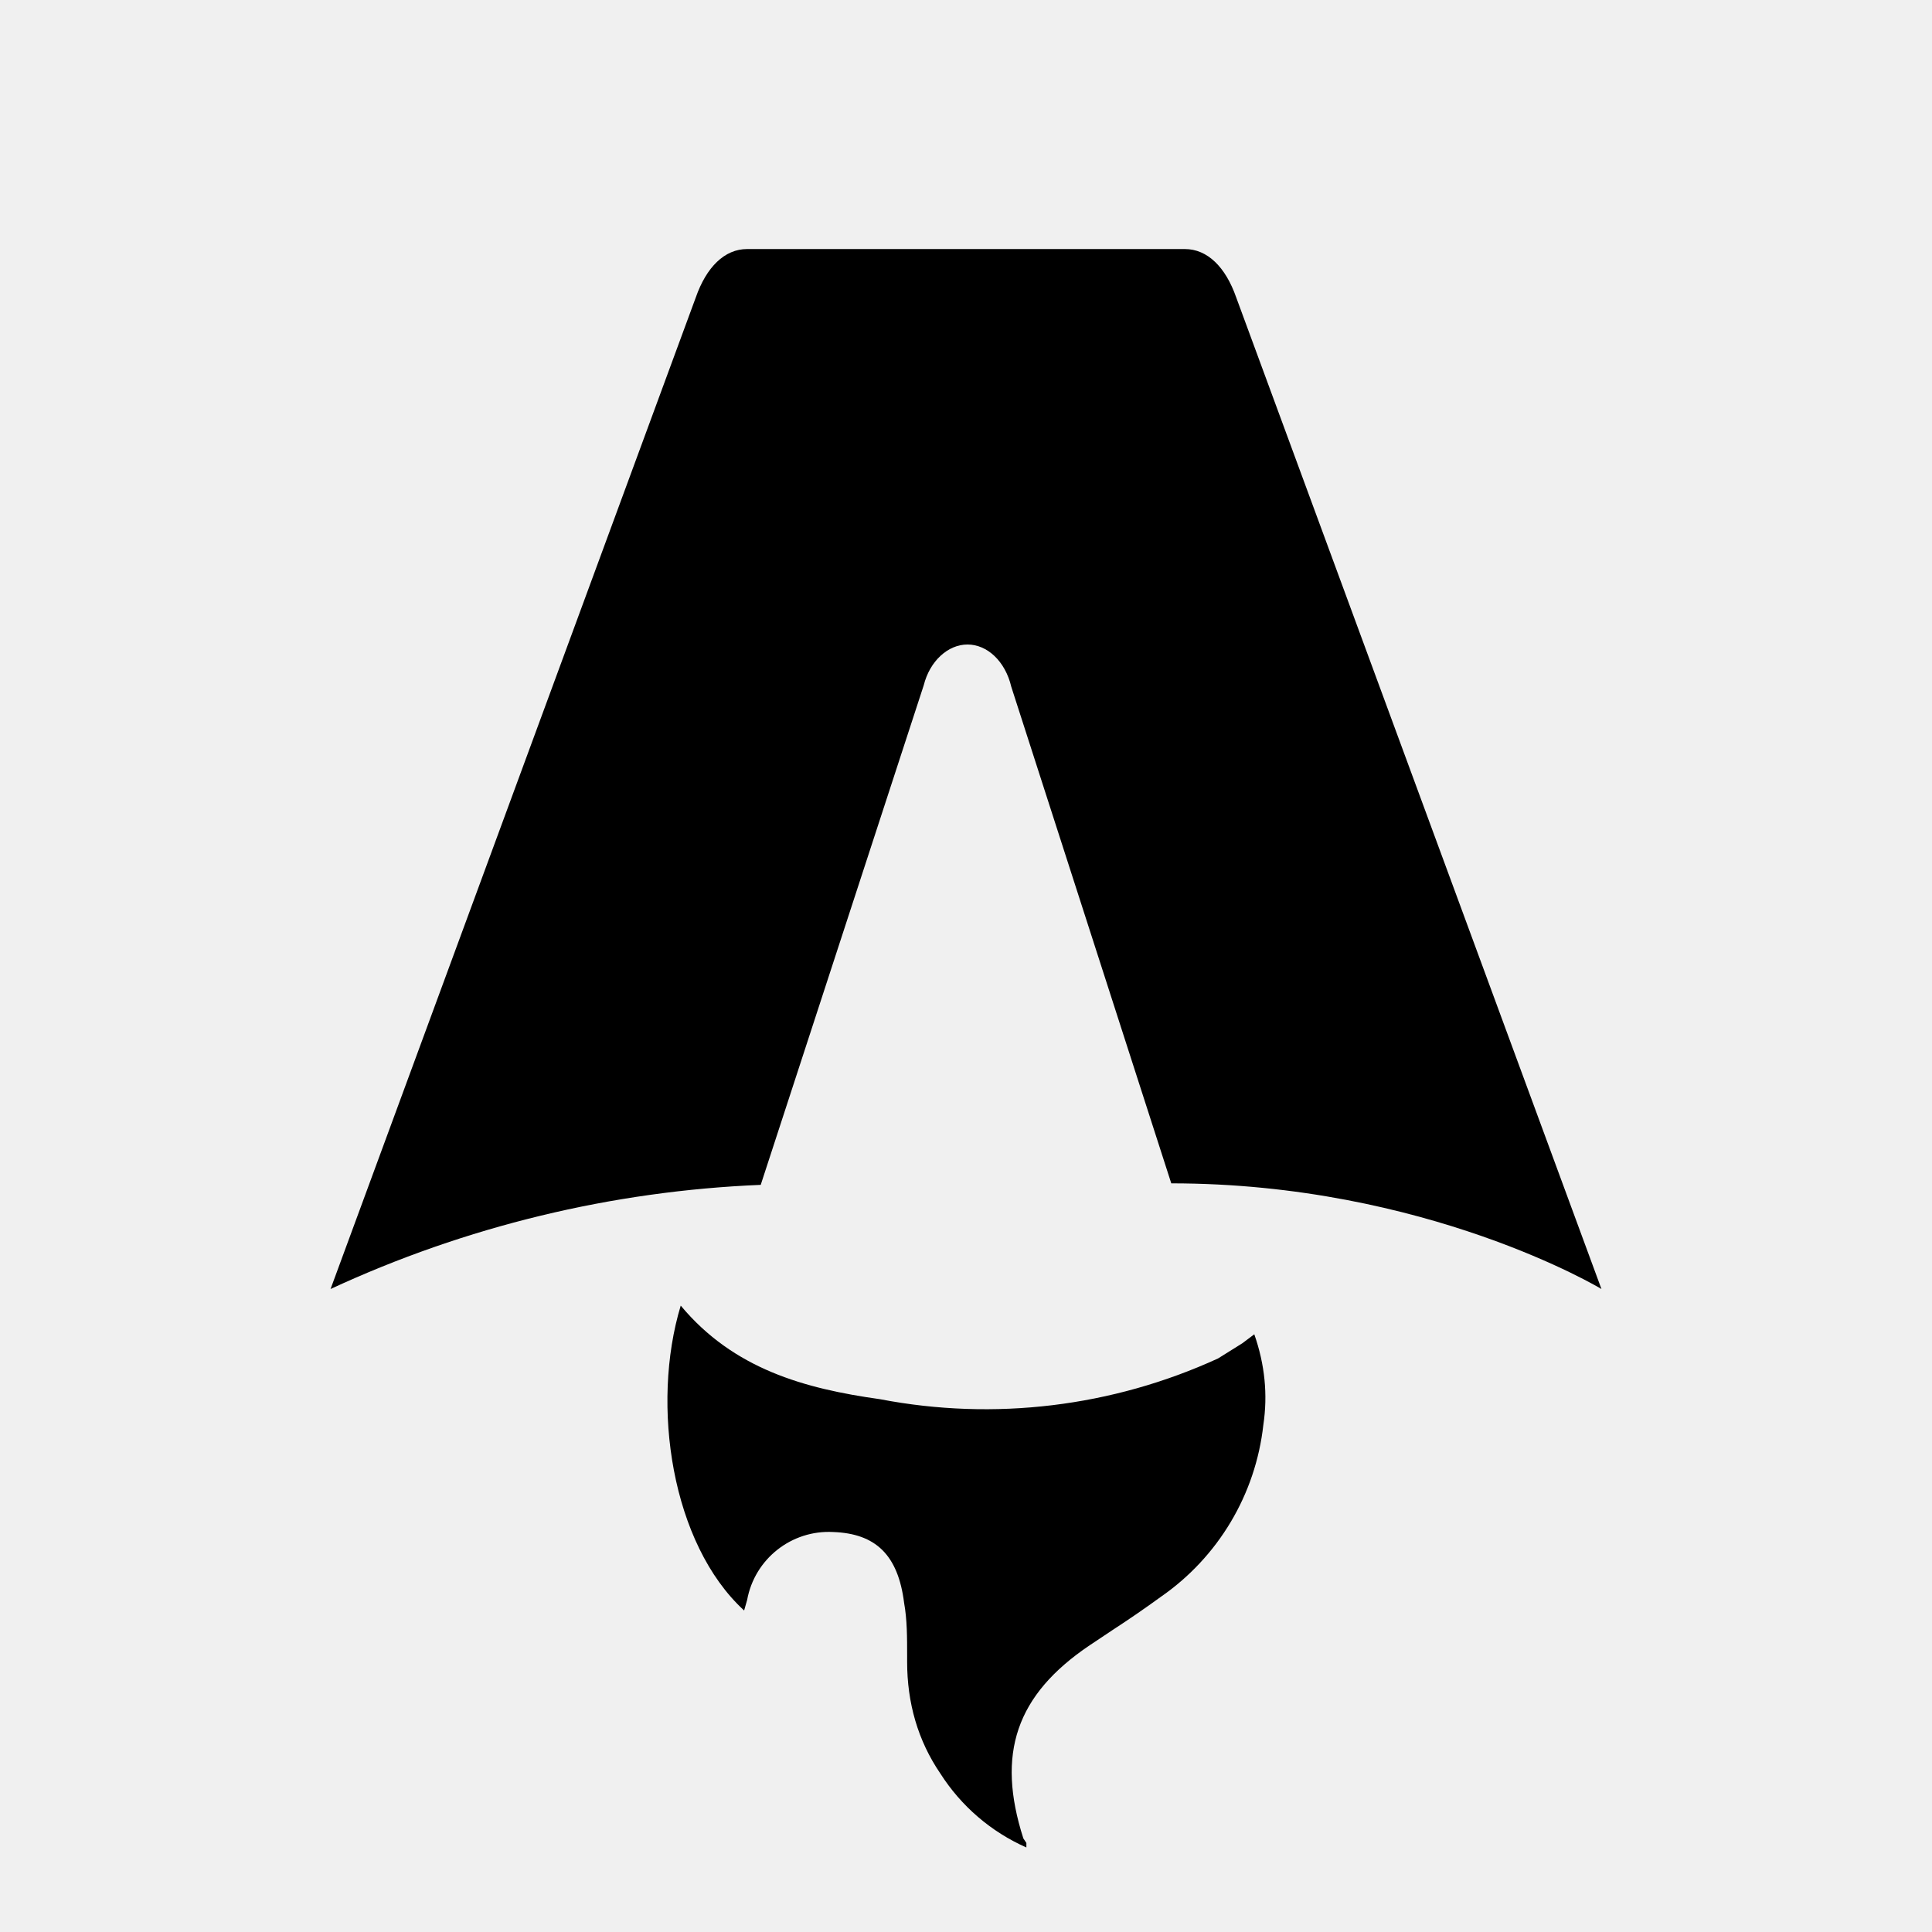
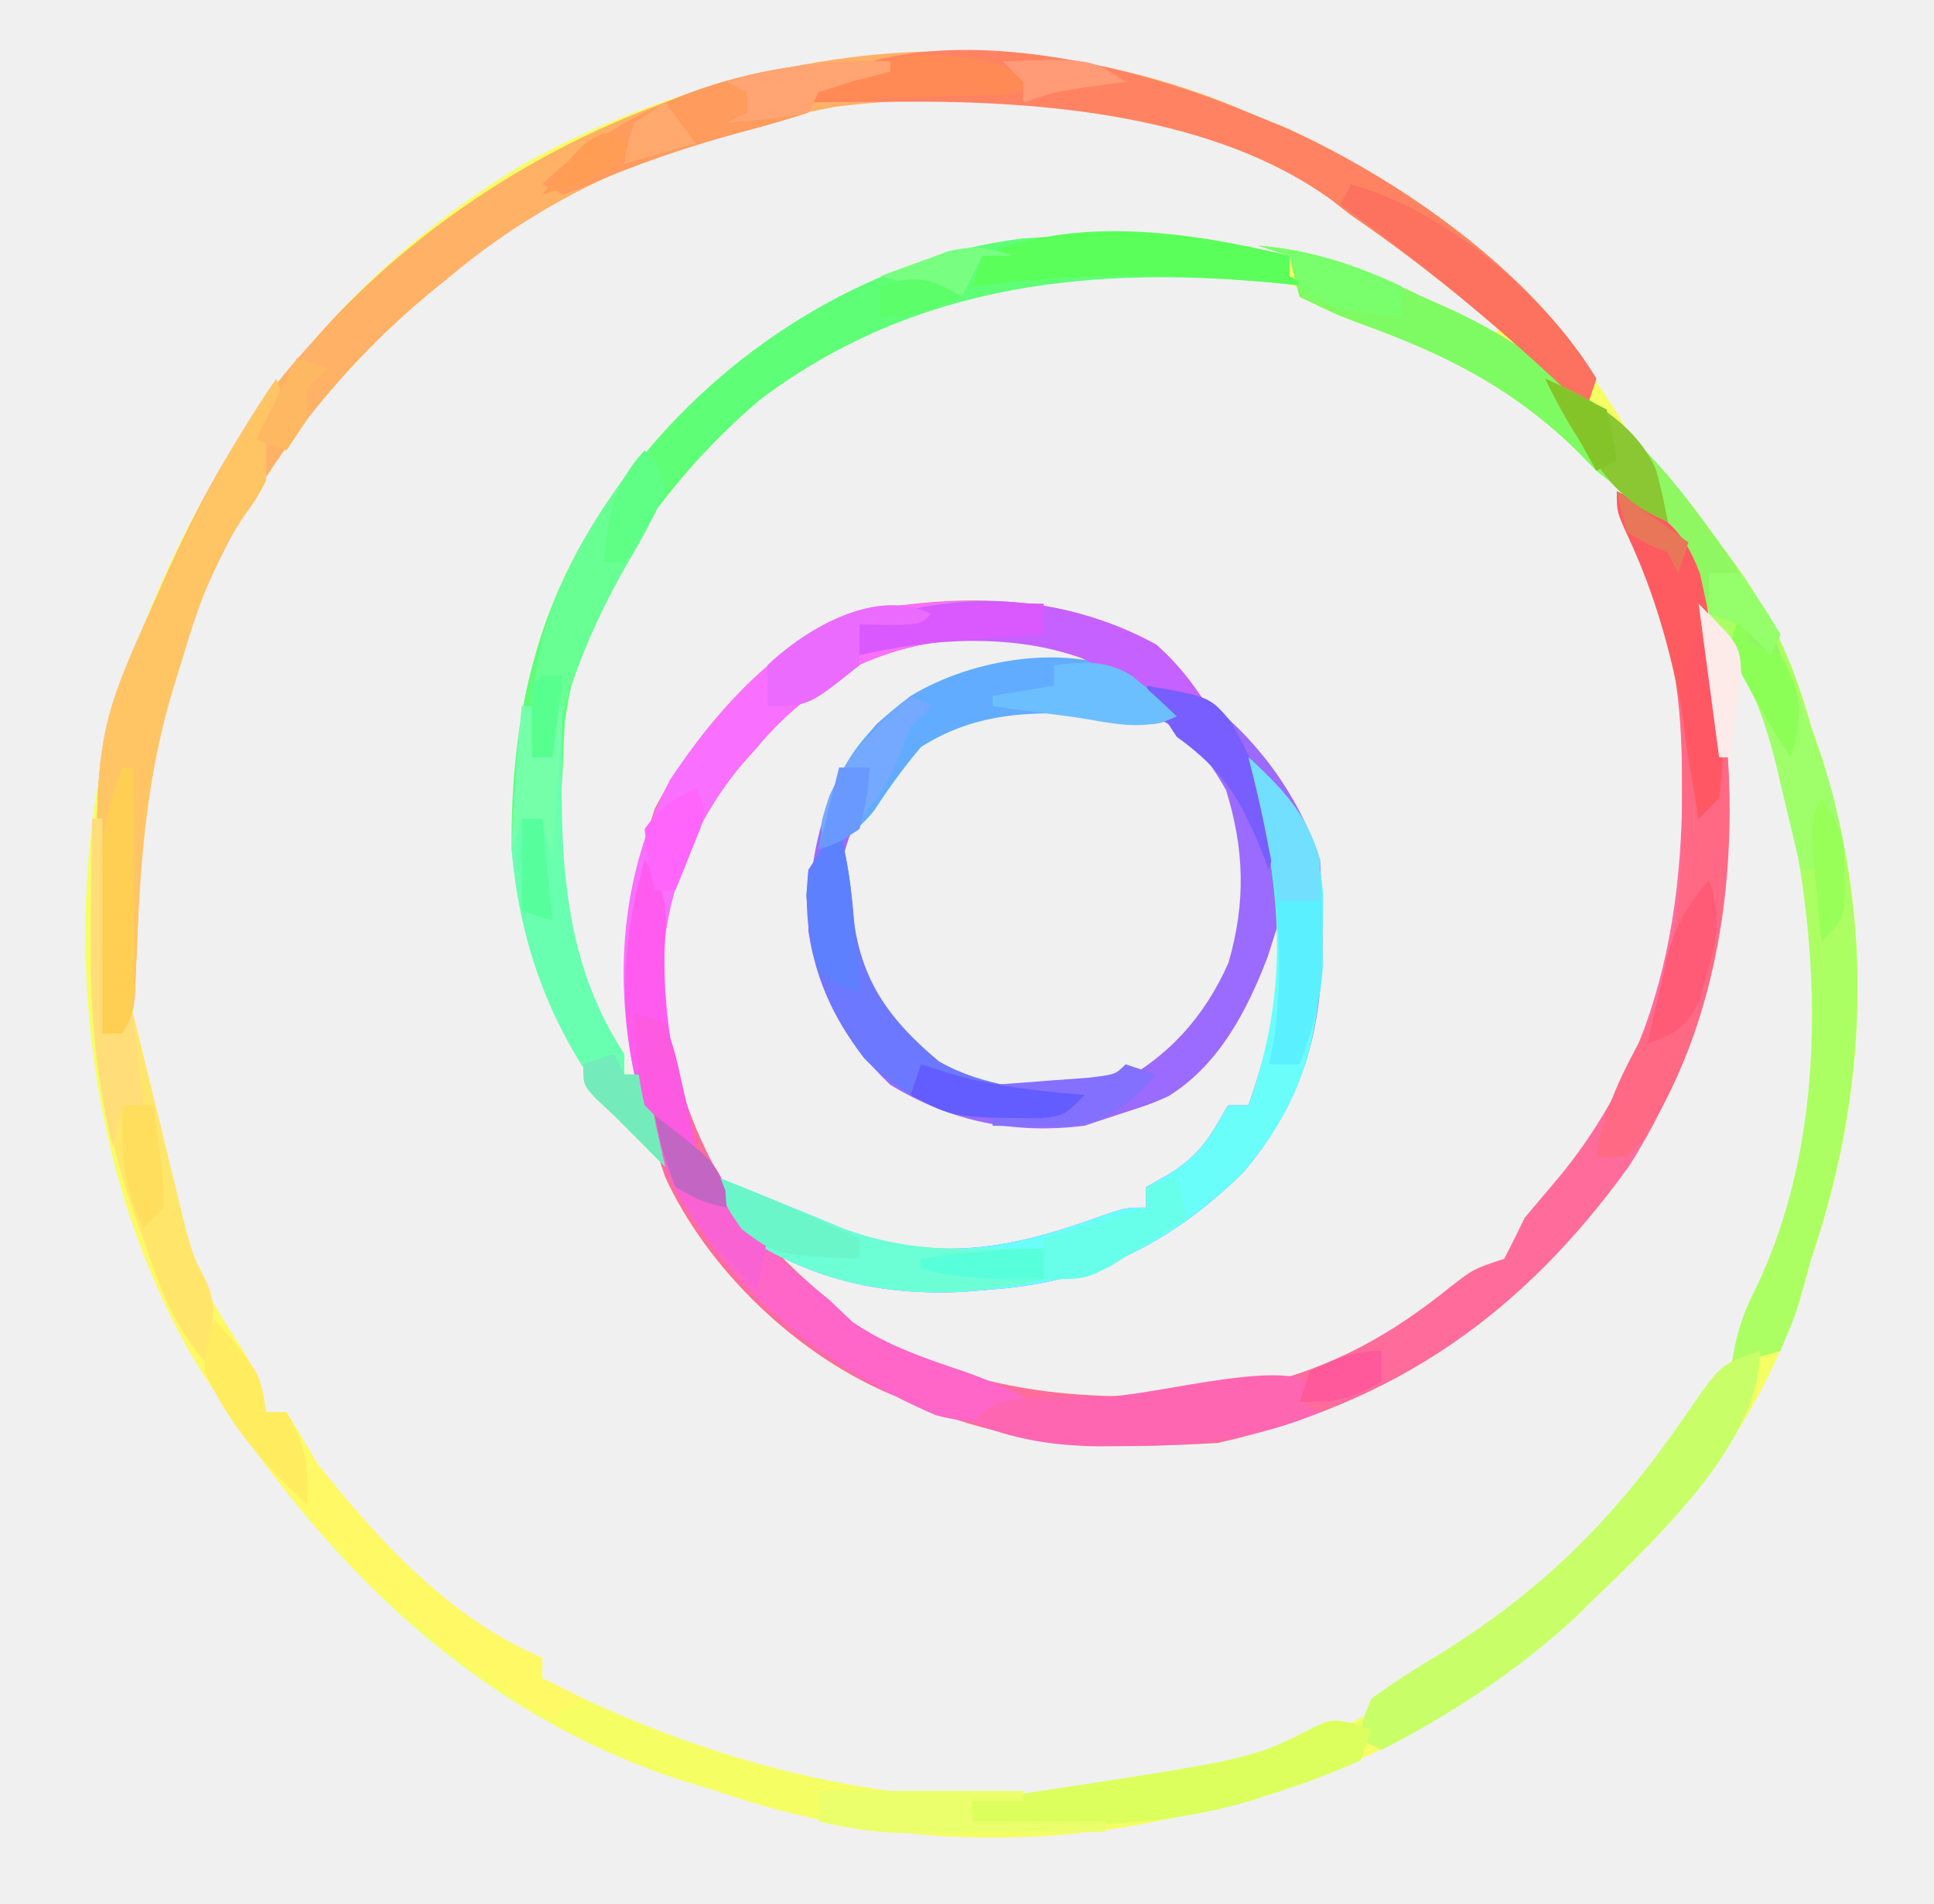
- <svg xmlns="http://www.w3.org/2000/svg" fill="none" viewBox="0 0 128 128">
-   <path d="M50.4 78.5a75.1 75.1 0 0 0-28.5 6.9l24.2-65.7c.7-2 1.9-3.2 3.4-3.2h29c1.5 0 2.7 1.2 3.4 3.2l24.2 65.7s-11.6-7-28.5-7L67 45.5c-.4-1.7-1.6-2.8-2.9-2.8-1.3 0-2.5 1.1-2.9 2.7L50.4 78.5Zm-1.1 28.2Zm-4.2-20.2c-2 6.6-.6 15.8 4.2 20.2a17.5 17.5 0 0 1 .2-.7 5.5 5.5 0 0 1 5.7-4.5c2.8.1 4.3 1.5 4.7 4.7.2 1.1.2 2.3.2 3.5v.4c0 2.7.7 5.2 2.2 7.4a13 13 0 0 0 5.7 4.9v-.3l-.2-.3c-1.8-5.6-.5-9.5 4.4-12.8l1.5-1a73 73 0 0 0 3.2-2.2 16 16 0 0 0 6.8-11.4c.3-2 .1-4-.6-6l-.8.6-1.6 1a37 37 0 0 1-22.4 2.7c-5-.7-9.7-2-13.2-6.2Z" />
-   <style>
-         path { fill: #000; }
-         @media (prefers-color-scheme: dark) {
-             path { fill: #FFF; }
-         }
-     </style>
+ <svg xmlns="http://www.w3.org/2000/svg" version="1.1" width="189" height="186">
+   <path d="M122,11c1.18,.48,2.36,.97,3.58,1.47C139.2,18.59,151.45,29.05,159,42c1.41,1.77,2.85,3.52,4.31,5.25C169.56,54.83,174.36,61.5,177,71c.35,1.03,.7,2.07,1.07,3.13c5.09,16.18,4.43,32.9-1.07,48.87c-.25,.92-.51,1.85-.77,2.8c-5.79,19.27-21.56,33.25-38.23,43.2c-.38,.26-.38,.26-2.33,1.56c-3.86,2.08-7.92,3.28-12.11,4.57c-.41,.13-.41,.13-2.52,.8c-16.58,5.16-34.67,4.8-51.04-.93c-.93-.28-1.87-.55-2.83-.84C47.04,167.77,32.18,153.36,21,136c-.51-.78-1.02-1.56-1.55-2.36C8.76,116.03,5.9,92.39,10.39,72.49c6.04-23.28,20-44.15,40.88-56.52C72.5,4.25,99.54,1.14,122,11ZM44,26c-.72,.58-1.43,1.16-2.17,1.75C25.88,41.08,15.44,59.23,13,80c-1.28,19.19,.49,37.48,11,54c.68,1.33,1.36,2.66,2,4c.66,0,1.32,0,2,0c.07,.55,.14,1.1,.21,1.67C31.17,148.46,42.38,156.92,50,162c.99,0,1.98,0,3,0c0,.66,0,1.32,0,2c21.88,11.27,46.93,15.68,71,8c21.75-8.65,38.92-24.84,48.82-45.95c6.96-18.01,6.73-38.96,.18-57.05c-1.15-2.37-2.4-4.62-3.75-6.87c-1.21-2.06-2.16-4.14-3.12-6.32c-1.83-3.72-4.18-5.91-7.41-8.45C157,46,157,46,154.56,43.5c-11.65-11.37-27.59-17.23-43.75-17.87c-15.63,.29-30.4,6.3-41.63,17.1C60.77,51.49,54.12,62.57,54,75c-.02,.35-.02,.35-.11,2.13C53.54,87.38,55.31,96.4,61,105c.66,0,1.32,0,2,0c.17,1.32,.17,1.32,1,8c-5.46-6.22-8.73-12.04-11-20c-.12-.4-.12-.4-.72-2.43c-3.04-12.21-.8-26,5.04-37.07c1.45-2.28,3.01-4.38,4.68-6.5c.53-.73,1.06-1.45,1.6-2.2c8.61-10.87,22.55-18.81,36.28-20.49c15.25-1.15,27.95-.09,41.62,7c1.16,.56,2.31,1.12,3.5,1.69c.33-.16,.33-.16,2-1C131.2,16.59,113.19,8.72,91.02,8.75C74.01,9.05,57.01,15.1,44,26Z" fill="#F5FF63" />
+   <path d="M158,48c6.38,3.54,6.38,3.54,7.95,7.24c.64,2.66,1.1,5.3,1.49,8.01c.16,.9,.32,1.81,.48,2.74c2.75,16.52,.34,33.72-8.72,47.96C148.81,128.37,136.4,137.12,119,141c-10.72,.65-20.03,.42-30-4c-.36-.14-.36-.14-2.16-.84C77.72,132.23,69.14,124.02,65,115c-4.21-12.26-5.2-23.52-1-36c4.26-8.04,10.75-14.98,19-19c10.25-2.06,20.66-2.18,30,3c2.12,1.9,3.42,3.6,5,6c-8.39-2.68-8.39-2.68-12.25-4.69c-7.44-2.6-15.08-2.52-22.25,.88C79.74,67.36,76.81,69.65,74,73c-.5,.56-1.01,1.13-1.52,1.71c-5.39,6.45-8.2,14.58-7.84,23.06C66.66,110.39,71.18,119.05,81,127c.38,.36,.38,.36,2.31,2.19c11.5,7.75,26.3,8.28,39.6,6.2c7.44-1.87,12.93-4.87,18.88-9.68C144,124,144,124,147,123c.69-1.32,1.35-2.66,2-4c1.21-1.44,2.42-2.88,3.64-4.32C164.21,100.36,165.23,83.7,164,66c-.71-4.26-2.22-8.07-4-12c-.68-1.99-1.35-3.99-2-6Z" fill="#FF6C9B" />
+   <path d="M117.45,68.17C122.79,72,126.92,77.76,129,84c.67,12.14,.49,21.16-7.57,30.63C114.26,121.62,106.85,125.24,97,126c-.94,.08-1.87,.16-2.84,.24C86.32,126.6,79.74,125.16,73,121c-1.76-2.07-2.26-3.35-3-6c2.51,1,5.01,2,7.5,3.04c.83,.33,1.65,.67,2.5,1.02c.83,.34,1.65,.69,2.5,1.04c9.06,3.27,16.14,1.99,24.96-1.22C110,118,110,118,112,118c0-.66,0-1.32,0-2c.76-.43,1.53-.87,2.31-1.31c3.02-1.9,3.96-3.64,5.69-6.69c.66,0,1.32,0,2,0c2.14-6.21,3.37-11.43,3-18c-.37,1.16-.74,2.31-1.12,3.5c-2.01,5.28-4.79,10.59-9.72,13.63c-1.85,.81-1.85,.81-5.16,1.87c-.99,.33-1.98,.66-3,1c-6.89,.86-13.05-.39-19-4c-4.41-4.19-7.06-8.96-8-15c.02-7.64,1.45-14.44,6.69-20.25c8.77-8.02,21.53-7.72,31.76-2.58ZM86.13,76.06C82.65,80.88,81.51,85.09,82,91c1.66,6.13,5.27,9.97,10,14c5,2.5,11.59,1.75,17,1c5.15-2.68,8.72-6.63,11.06-11.94c1.69-5.85,1.56-11.08-.25-16.87c-2.15-3.79-4.36-6.39-8.61-7.78c-9.7-1.82-18.37-1.02-25.07,6.65Z" fill="#9B6AFF" />
+   <path d="M122,11c1.18,.48,2.36,.97,3.58,1.47C136.68,17.46,149.51,26.39,156,37c-.33,.99-.66,1.98-1,3c-.74-.7-1.48-1.4-2.24-2.12C146.18,31.69,139.46,26.12,132,21c-.6-.47-1.21-.94-1.83-1.43c-12.87-9.38-33.43-11.1-48.7-9.11C67.47,13.19,55,17.78,44,27c-.73,.59-1.45,1.18-2.2,1.79C26.24,41.82,16.46,59.8,14,80c-.28,4.12-.44,8.24-.61,12.36c-.03,.83-.07,1.65-.11,2.5c-.03,.75-.06,1.49-.09,2.26C13,99,13,99,12,101c-.66,0-1.32,0-2,0C8.94,72.51,8.94,72.51,15,59c.3-.68,.6-1.37,.91-2.07C19.66,48.57,23.78,40.8,30,34c.79-.88,1.58-1.76,2.39-2.67C54.76,7.62,91.45-2.41,122,11Z" fill="#FFB166" />
+   <path d="M126,25c0,.66,0,1.32,0,2c.33,.17,.33,.17,2,1c-.64-.07-1.29-.14-1.95-.22c-18.62-1.91-36.32-.35-51.8,11.29c-9.24,7.9-17.51,19.17-19.06,31.56c-.09,1.45-.15,2.91-.19,4.37c-.04,.71-.08,1.41-.12,2.14C54.58,86.5,55.85,95.11,61,103c0,.66,0,1.32,0,2c.66,0,1.32,0,2,0c.66,2.97,1.32,5.94,2,9c-8.97-8.72-13.82-18.4-15-31c-.14-13.26,2.66-25.53,11-36c.6-.8,1.2-1.6,1.82-2.42C71.9,33.45,85.55,25.06,99.88,23.31c9.03-.67,17.29-.45,26.12,1.69Z" fill="#5EFF77" />
+   <path d="M123,24c6.01,.51,10.6,2.39,16,5c.8,.35,1.59,.7,2.41,1.06C152.59,35.18,160.88,43.11,168,53c.57,.76,1.13,1.53,1.72,2.32c3.58,5.04,5.63,9.75,7.28,15.68c.35,1.03,.7,2.07,1.07,3.13c5.11,16.22,4.37,32.86-1.07,48.87c-.26,.95-.52,1.9-.79,2.88c-.71,2.5-.71,2.5-2.21,6.12c-2.03,.6-2.03,.6-4,1c-.33,.66-.66,1.32-1,2c.39-3.31,.91-5.83,2.44-8.81c8.08-16.54,6.46-37.5,1.47-54.67c-1.21-3.36-2.82-6.34-4.66-9.39c-1.21-2.06-2.16-4.14-3.12-6.32c-2.15-4.38-5.35-6.85-9.13-9.81c-.64-.66-1.28-1.32-1.94-2c-6.4-6.21-13-9.47-21.33-12.46c-2.19-.83-2.19-.83-5.73-2.54c-.35-1.33-.68-2.66-1-4c-.99-.33-1.98-.66-3-1Z" fill="#ACFF63" />
+   <path d="M122,74c4.5,4.14,6.76,7.06,7.27,13.23c-.05,11.24-.37,18.62-7.84,27.4C114.26,121.62,106.85,125.24,97,126c-.94,.08-1.87,.16-2.84,.24C86.32,126.6,79.74,125.16,73,121c-1.76-2.07-2.26-3.35-3-6c2.51,1,5.01,2,7.5,3.04c.83,.33,1.65,.67,2.5,1.02c.83,.34,1.65,.69,2.5,1.04c9.06,3.27,16.14,1.99,24.96-1.22C110,118,110,118,112,118c0-.66,0-1.32,0-2c.76-.43,1.53-.87,2.31-1.31c3.02-1.9,3.96-3.64,5.69-6.69c.66,0,1.32,0,2,0c4.31-12.05,3.09-21.83,0-34Z" fill="#6AFEFB" />
+   <path d="M9,80c.33,0,.66,0,1,0c0,7,0,14,0,21c.66,0,1.32,0,2,0c.33-.66,.66-1.32,1-2c.15,.67,.3,1.34,.46,2.03c5.29,23.22,5.29,23.22,10.34,31.02c1.23,1.99,1.76,3.66,2.2,5.95c.66,0,1.32,0,2,0c1.03,1.65,2.03,3.32,3,5c6.07,7.62,12.9,15.13,22,19c0,.66,0,1.32,0,2c1.32,.66,2.64,1.32,4,2c-.99,.66-1.98,1.32-3,2c-14.26-8.22-24.14-18.32-33-32c-.51-.78-1.03-1.56-1.55-2.36C11.62,120.73,8.62,105.26,8.88,90.38c0-1.01,.01-2.01,.02-3.05c.03-2.44,.06-4.89,.1-7.33Z" fill="#FEF964" />
+   <path d="M113,63c2.12,1.9,3.42,3.6,5,6c-8.39-2.68-8.39-2.68-12.25-4.69c-7.44-2.6-15.08-2.52-22.25,.88C79.74,67.36,76.81,69.65,74,73c-.5,.56-1.01,1.13-1.52,1.71c-5.45,6.52-8.11,14.53-7.78,23.1c.67,4.82,1.99,9.51,3.3,14.19c-2.7-1.64-4.62-3.01-5.78-6.02c-2.34-10.04-1.59-20.62,3.29-29.83c4.73-7.04,11.57-14.96,20.26-16.7C95.29,58.13,104.41,58.24,113,63Z" fill="#F96FFF" />
+   <path d="M122,11c1.19,.48,2.38,.97,3.61,1.47C136.7,17.5,149.51,26.38,156,37c-.33,.99-.66,1.98-1,3c-.37-.35-.37-.35-2.24-2.12C146.18,31.69,139.46,26.12,132,21c-.6-.47-1.21-.94-1.83-1.43c-11.44-8.34-28.42-9.74-42.04-9.63c-1.07,0-2.14,.01-3.25,.01C82.26,9.96,79.63,9.98,77,10c11.58-9.22,32.47-4.17,45,1Z" fill="#FF8362" />
+   <path d="M158,48c6.38,3.54,6.38,3.54,7.95,7.24c.64,2.66,1.1,5.3,1.49,8.01c.16,.9,.32,1.81,.48,2.74c2.51,15.07,1.03,32.47-7.46,45.53c-.48,.49-.96,.98-1.46,1.48c-.99,0-1.98,0-3,0c.74-4.66,2.51-8.11,4.75-12.21c3.33-7.41,3.64-14.52,3.63-22.54c-.01-1.06-.01-2.13-.01-3.23c-.11-7.81-1.14-13.87-4.37-21.02c-.68-1.99-1.35-3.99-2-6Z" fill="#FF6984" />
+   <path d="M123,24c6.01,.51,10.6,2.39,16,5c.8,.35,1.59,.7,2.41,1.06C156.18,36.82,165.47,48.62,174,62c-.16,.33-.16,.33-1,2c-.41-.45-.82-.91-1.25-1.37C170,61,170,61,168,60.25c-2.63-1.64-2.96-3.57-4.02-6.38c-1.81-3.46-4.97-5.5-7.98-7.87c-.64-.66-1.28-1.32-1.94-2c-6.4-6.21-13-9.47-21.33-12.46c-2.19-.83-2.19-.83-5.73-2.54c-.35-1.33-.68-2.66-1-4c-.99-.33-1.98-.66-3-1Z" fill="#7EFB63" />
+   <path d="M27,37c.33,.99,.66,1.98,1,3c-.33,.49-.33,.49-2,3c0,1.32,0,2.64,0,4c-.98,1.8-.98,1.8-2.3,3.65c-2.91,4.44-4.45,8.91-5.95,13.98c-.26,.81-.51,1.63-.77,2.48c-2.58,8.44-3.23,16.47-3.59,25.25c-.01,.42-.01,.42-.11,2.5c-.03,.75-.06,1.49-.09,2.26C13,99,13,99,12,101c-.66,0-1.32,0-2,0C8.94,72.4,8.94,72.4,15,59c.16-.35,.16-.35,.96-2.12C19.18,49.92,22.64,43.31,27,37Z" fill="#FFC565" />
+   <path d="M172,132c0,9.67-11.49,19.48-17.89,25.9c-5.64,5.24-12.27,9.61-19.11,13.1c-.66-.33-1.32-.66-2-1c.09-1.73,.09-1.73,1-4c2.15-1.57,4.22-2.91,6.5-4.25c10.47-6.48,17.53-13.63,24.43-23.77c3.27-4.71,3.27-4.71,7.07-5.98Z" fill="#C8FF69" />
+   <path d="M51,69c.33,0,.66,0,1,0c0,1.65,0,3.3,0,5c.66,0,1.32,0,2,0c0-1.65,0-3.3,0-5c.33,0,.66,0,1,0c-.01,.47-.01,.47-.07,2.86C54.77,83,54.73,93.38,61,103c0,.66,0,1.32,0,2c.66,0,1.32,0,2,0c.66,2.97,1.32,5.94,2,9c-8.92-8.67-13.92-18.43-15-31c.13-4.69,.5-9.33,1-14Z" fill="#69FFB0" />
+   <path d="M64,109c5.65,4.27,5.65,4.27,7.38,7.88c2.31,4.45,5.77,6.99,9.62,10.12c.76,.72,1.53,1.44,2.31,2.19c3.48,2.34,7.1,3.55,11.07,4.88c2.33,.83,4.44,1.77,6.62,2.93c-3.62,1.69-5.69,2.37-9.6,1.27c-11.36-4.92-21.19-12.69-26.34-24.21C64,111,64,111,64,109Z" fill="#FF66C7" />
+   <path d="M111.1,66.13c1.65,1.37,1.65,1.37,3.9,3.87c-2.56,1.28-3.27,.7-6,0c-6.9-.51-13.06-.8-19,3c-1.67,1.98-3.14,3.99-4.54,6.16C83.82,81.22,82.41,82.01,80,83c1.1-6.95,3.33-10.76,9-15c6.06-3.68,15.69-5.31,22.1-1.87Z" fill="#61ACFF" />
+   <path d="M9,80c.33,0,.66,0,1,0c0,7,0,14,0,21c.66,0,1.32,0,2,0c.33-.66,.66-1.32,1-2c.17,.71,.34,1.41,.52,2.14c.78,3.2,1.57,6.41,2.36,9.61c.26,1.11,.53,2.22,.81,3.37c.27,1.07,.53,2.14,.8,3.24c.24,.98,.48,1.97,.73,2.98C19,123,19,123,20.12,125.15c1.32,2.77,.54,4.94-.12,7.85c-3.19-3.63-4.52-7.63-6.06-12.12c-.26-.71-.51-1.42-.78-2.15C9.84,109.24,8.7,100.4,8.88,90.38c0-1.01,.01-2.01,.02-3.05c.03-2.44,.06-4.89,.1-7.33Z" fill="#FFE66B" />
+   <path d="M132.25,168.38c.58,.2,1.16,.41,1.75,.62c-.33,.99-.66,1.98-1,3c-2.81,1.26-5.46,2.26-8.37,3.19c-.84,.27-1.68,.53-2.55,.81c-9.04,2.65-17.75,2.56-27.08,2c0-.66,0-1.32,0-2c.62-.09,.62-.09,3.73-.55c23.55-3.55,23.55-3.55,29.45-6.56c1.82-.89,1.82-.89,4.07-.51Z" fill="#DCFF5E" />
+   <path d="M82,81c.78,2.83,1.16,5.51,1.38,8.44c.7,6.36,3.53,10.21,8.37,14.27c4.35,2.5,9.32,2.82,14.25,3.29c-2.45,2.45-3.25,2.32-6.62,2.38c-6.01-.15-10.67-1.59-14.92-5.96C80.3,98.03,78.24,91.85,79,85c1.5-2.37,1.5-2.37,3-4Z" fill="#6B78FF" />
+   <path d="M128,135c-.33,.66-.66,1.32-1,2c.66,.33,1.32,.66,2,1c-6.37,2.69-12.42,3.3-19.25,3.31c-.77,.01-1.54,.01-2.33,.02c-4.51-.06-8.17-.63-12.42-2.33c2.49-2.49,3.33-2.27,6.76-2.34c.48-.02,.48-.02,2.89-.09c1.01-.03,2.01-.05,3.04-.07c4.98-.11,16.42-3.45,20.31-1.5Z" fill="#FF66B2" />
+   <path d="M70,115c2.51,1,5.01,2,7.5,3.04c.83,.33,1.65,.67,2.5,1.02c.83,.34,1.65,.69,2.5,1.04c4.67,1.68,8.86,2.02,13.81,1.96c1.07-.01,2.14-.02,3.24-.02c.4-.01,.4-.01,2.45-.04c0,.99,0,1.98,0,3c-10.34,2.29-19.82,1.67-29-4c-1.76-2.07-2.26-3.35-3-6Z" fill="#6CFFD5" />
+   <path d="M151,37c7.29,3.47,11.71,8.65,16.31,15.06c.44,.6,.87,1.21,1.31,1.83c2.28,3.25,4.09,6.35,5.38,10.11c-.99-.33-1.98-.66-3-1c-.33-.66-.66-1.32-1-2c-.31-.11-.31-.11-1.87-.69c-2.74-1.69-3.06-3.55-4.16-6.46c-1.15-2.19-2.4-3.22-4.34-4.72C155.4,45.83,153.3,41.77,151,37Z" fill="#8FF762" />
+   <path d="M63,44c1.23,1.56,1.23,1.56,2,4c-1.12,2.53-2.27,4.71-3.69,7.06C57.79,61.21,55.4,67.01,54,74c-.66,0-1.32,0-2,0c-.79-12.04,3.76-20.62,11-30Z" fill="#68FF93" />
+   <path d="M87,6c0,.33,0,.66,0,1c-1.13,.29-2.27,.58-3.44,.88C82.39,8.25,81.21,8.62,80,9c-.33,.66-.66,1.32-1,2c-2.12,.7-4.27,1.31-6.44,1.88c-5.43,1.47-10.53,3.19-15.67,5.48c-.31,.11-.31,.11-1.89,.64c-.66-.33-1.32-.66-2-1C61.91,9.34,74.78,5.56,87,6Z" fill="#FF9B5C" />
+   <path d="M113,63c2.13,1.89,3.42,3.6,5,6c-8.39-2.68-8.39-2.68-12.25-4.69C98.81,61.88,91.12,62.36,84,64c0-.99,0-1.98,0-3c9.85-3.5,19.71-3,29,2Z" fill="#C561FF" />
+   <path d="M132,18c9.25,2.58,18.98,10.73,24,19c-.33,.99-.66,1.98-1,3c-.36-.34-.36-.34-2.2-2.09C145.87,31.41,138.72,25.54,131,20c.33-.66,.66-1.32,1-2Z" fill="#FD715F" />
+   <path d="M170,60c.33,.99,.66,1.98,1,3c.99,.33,1.98,.66,3,1c1.35,2.8,1.35,2.8,2.63,6.31c.42,1.15,.85,2.3,1.28,3.49c1.39,4.09,2.24,7.5,2.28,11.83c.01,.77,.03,1.55,.04,2.35C180,90,180,90,178,92c0-2.31,0-4.62,0-7c-.66,0-1.32,0-2,0c-.25-1.09-.51-2.17-.77-3.29c-.35-1.44-.69-2.89-1.04-4.33c-.17-.72-.33-1.43-.5-2.17c-.85-3.48-1.75-6.32-3.39-9.55C169,63,169,63,170,60Z" fill="#9EFF6A" />
+   <path d="M126,25c0,.66,0,1.32,0,2c.66,.33,1.32,.66,2,1c-.64-.07-1.29-.14-1.95-.22C115.62,26.71,105.4,26.59,95,28c.33-.99,.66-1.98,1-3c9.24-4.02,20.58-2.29,30,0Z" fill="#5BFF59" />
+   <path d="M158,48c4.33,2.12,6.43,3.46,8.13,8.06c1.6,7.1,2.91,14.67,1.87,21.94c-.66,.66-1.32,1.32-2,2c-.16-1.16-.32-2.32-.48-3.52c-1.27-8.67-2.78-16.32-6.53-24.29C158,50,158,50,158,48Z" fill="#FE5B60" />
+   <path d="M122,74c4.55,4.19,6.77,7.1,7.27,13.34c-.01,1.19-.01,2.37-.02,3.6c0,.59,0,.59,.02,3.59C129,98,128.25,100.76,127,104c-.99,0-1.98,0-3,0c.17-.78,.33-1.57,.5-2.37c1.33-9.66-.13-18.27-2.5-27.63Z" fill="#5AF0FF" />
+   <path d="M80,175c6.67,0,13.33,0,20,0c0,.33,0,.66,0,1c-1.65,0-3.3,0-5,0c0,.66,0,1.32,0,2c4.33,0,8.67,0,13,0c0,.33,0,.66,0,1c-3.73,.03-7.46,.05-11.19,.06c-.53,.01-.53,.01-3.19,.03c-.52,0-.52,0-3.1,.01c-.94,0-1.88,.01-2.84,.01c-2.66-.11-5.09-.52-7.68-1.11c0-.99,0-1.98,0-3Z" fill="#EBFF6C" />
+   <path d="M63,84c2.36,3.55,2.13,4.77,1.94,8.94C64.81,99.69,66.05,105.56,68,112c-2.7-1.64-4.62-3.01-5.78-6.02C60.41,98.2,60.86,91.62,63,84Z" fill="#FF5BEF" />
+   <path d="M12,75c.33,0,.66,0,1,0c.03,3.96,.05,7.92,.06,11.88c.01,1.12,.02,2.25,.03,3.41c0,1.08,0,2.16,.01,3.26c0,1,.01,1.99,.01,3.02C13,99,13,99,12,101c-.66,0-1.32,0-2,0c-.06-3.21-.09-6.42-.12-9.62c-.01-.46-.01-.46-.06-2.74C9.79,83.67,10.04,79.66,12,75Z" fill="#FFCF53" />
+   <path d="M21,129c4.43,5.14,4.43,5.14,5,9c.66,0,1.32,0,2,0c1.86,3.13,2.2,5.37,2,9c-4.14-3.78-7.68-7.84-10-13c.19-3,.19-3,1-5Z" fill="#FFEC5F" />
+   <path d="M101,8c-1.68,1.68-3.82,1.23-6.13,1.32c-.52,.02-.52,.02-3.13,.12c-.55,.02-.55,.02-3.3,.12c-.55,.02-.55,.02-3.31,.13C82.42,9.8,79.71,9.9,77,10c6.11-4.84,17.31-6.46,24-2Z" fill="#FF8A55" />
+   <path d="M115,115c.33,1.32,.66,2.64,1,4c-1.58,1.01-3.16,2.01-4.75,3c-.88,.56-1.76,1.11-2.67,1.69C106,125,106,125,102,125c0-1.32,0-2.64,0-4c3.33-1,6.67-2,10-3c0-.66,0-1.32,0-2c.99-.33,1.98-.66,3-1Z" fill="#67FFEA" />
+   <path d="M64,109c4.45,3.36,6.65,5.83,9,11c.66,.33,1.32,.66,2,1c-.33,1.65-.66,3.3-1,5c-5.37-5.08-9.28-9.44-10-17Z" fill="#F962D2" />
+   <path d="M9,80c.33,0,.66,0,1,0c0,7,0,14,0,21c.66,0,1.32,0,2,0c.33-.66,.66-1.32,1-2c.33,2.97,.66,5.94,1,9c-.66,0-1.32,0-2,0c-.33,1.32-.66,2.64-1,4c-1.78-7.3-2.26-14.13-2.12-21.62c0-1.01,.01-2.01,.02-3.05c.03-2.44,.06-4.89,.1-7.33Z" fill="#FFDE79" />
+   <path d="M112,67c6.22,1.08,6.22,1.08,8.29,3.52c1.02,1.79,1.89,3.59,2.71,5.48c.43,.89,.87,1.77,1.31,2.69c.78,2.61,.44,3.75-.31,6.31c-.23-.6-.46-1.21-.7-1.83c-2.07-5.08-3.76-7.91-8.3-11.17c-1.81-2.75-1.81-2.75-3-5Z" fill="#785DFF" />
+   <path d="M102,59c0,.99,0,1.98,0,3c-.44,.03-.44,.03-2.67,.18c-.58,.05-.58,.05-3.52,.26c-.57,.04-.57,.04-3.48,.24c-2.85,.27-5.54,.7-8.33,1.32c0-.99,0-1.98,0-3c6.07-2.16,11.59-2.21,18-2Z" fill="#D959FF" />
+   <path d="M89,68c.66,.33,1.32,.66,2,1c-.66,.66-1.32,1.32-2,2c-.43,1.09-.87,2.19-1.31,3.31C86.18,78.02,83.99,80.33,81,83c-1-2-1-2,.06-5.25C82.92,73.61,85.67,71.04,89,68Z" fill="#75A9FF" />
+   <path d="M91,60c-1,1-1,1-4.06,1.06C85.97,61.04,85,61.02,84,61c0,1.32,0,2.64,0,4c-5,4-5,4-9,4c0-1.32,0-2.64,0-4c3.95-3.72,10.71-7.64,16-5Z" fill="#EB6BFF" />
+   <path d="M151,37c4.35,1.84,8.87,4.44,10.83,8.88c.48,1.69,.83,3.4,1.17,5.12c-3.34-1.4-5.02-2.95-7.12-5.87c-.5-.68-1-1.36-1.51-2.06C153.07,41.1,152,39.13,151,37Z" fill="#8BC732" />
+   <path d="M103,65c2.97-.35,5.16-.54,7.73,1.11c1.47,1.25,2.88,2.56,4.27,3.89c-3.25,1.62-6.64,.55-10.12,.06c-.76-.1-1.51-.2-2.29-.3c-1.86-.25-3.73-.5-5.59-.76c0-.33,0-.66,0-1c1.98-.33,3.96-.66,6-1c0-.66,0-1.32,0-2Z" fill="#6CBFFF" />
+   <path d="M123,24c5.28,.54,9.26,1.77,14,4c0,.99,0,1.98,0,3c-6.62-.75-6.62-.75-10-3c-.33-.99-.66-1.98-1-3c-.99-.33-1.98-.66-3-1Z" fill="#79FF6B" />
+   <path d="M70,115c4.74,1.83,9.36,3.92,14,6c0,.66,0,1.32,0,2c-8.13-.35-8.13-.35-11.5-2.87C71,118,71,118,70,115Z" fill="#6AF6C8" />
+   <path d="M82,81c.98,3.4,1.29,6.72,1.56,10.25c.09,1.08,.17,2.16,.26,3.27c.06,.82,.12,1.64,.18,2.48c-1.94-.7-1.94-.7-4-2c-.71-2.24-.71-2.24-.94-4.87c-.04-.44-.04-.44-.27-2.62c.25-3.02,1.22-4.28,3.21-6.51Z" fill="#5C80FF" />
+   <path d="M110,104c.99,.33,1.98,.66,3,1c-2.94,3.14-4.8,4.9-9.26,5.1c-.8-.01-1.6-.03-2.43-.04c-.4,0-.4,0-2.45-.02c-.3-.01-.3-.01-1.86-.04c0-.33,0-.66,0-1c1.16-.16,1.16-.16,7-1c-2.31-.33-4.62-.66-7-1c0-.33,0-.66,0-1c.85-.06,1.71-.12,2.59-.18c.55-.05,.55-.05,3.35-.26c1.1-.08,2.2-.16,3.34-.24C109,105,109,105,110,104Z" fill="#8470FF" />
+   <path d="M167,86c1.18,3.44,.83,5.66-.19,9.13c-.24,.86-.48,1.73-.73,2.63c-1.29,2.67-2.34,3.23-5.08,4.24c.43-1.92,.87-3.84,1.31-5.75c.25-1.07,.49-2.13,.74-3.23c.93-2.94,1.95-4.71,3.95-7.02Z" fill="#FF5A76" />
+   <path d="M51,69c.33,0,.66,0,1,0c0,1.65,0,3.3,0,5c.66,0,1.32,0,2,0c0-1.65,0-3.3,0-5c.33,0,.66,0,1,0c-.33,5-.67,10-1,15c-.33-1.32-.66-2.64-1-4c-.66,0-1.32,0-2,0c-.33,.99-.66,1.98-1,3c.33-4.67,.67-9.33,1-14Z" fill="#76FFA9" />
+   <path d="M90,104c.97,.31,1.94,.62,2.94,.94c4.3,1.24,8.61,1.68,13.06,2.06c-2,2-2,2-4.21,2.27c-8.64-.06-8.64-.06-12.79-2.27c.33-.99,.66-1.98,1-3Z" fill="#635CFF" />
+   <path d="M122,74c3.38,3.11,5.74,5.53,7,10c0,1.32,0,2.64,0,4c-1.32,0-2.64,0-4,0c-.13-.68-.27-1.35-.4-2.05c-.18-.89-.36-1.78-.54-2.7c-.17-.88-.35-1.76-.52-2.67c-.46-2.21-.97-4.4-1.54-6.58Z" fill="#72DFFF" />
+   <path d="M166,62c.33,0,.66,0,1,0c.82,3.61,1.16,6.99,1.19,10.69c.01,.95,.03,1.9,.04,2.88C168,78,168,78,166,80c-2.29-13.43-2.29-13.43,0-18Z" fill="#FF5764" />
+   <path d="M87,6c0,.33,0,.66,0,1c-.57,.14-.57,.14-3.44,.88C82.39,8.25,81.21,8.62,80,9c-.33,.66-.66,1.32-1,2c-2.65,.59-5.29,.74-8,1c.66-.33,1.32-.66,2-1c0-.66,0-1.32,0-2c-.66-.33-1.32-.66-2-1c5.57-1.59,10.21-2.21,16-2Z" fill="#FFA472" />
+   <path d="M12,108c.99,0,1.98,0,3,0c.22,1.62,.43,3.25,.63,4.88c.11,.9,.23,1.8,.35,2.74c0,.78,.01,1.57,.02,2.38c-.66,.66-1.32,1.32-2,2c-2-4.12-2.18-7.45-2-12Z" fill="#FFDE5D" />
+   <path d="M170,60c.33,.99,.66,1.98,1,3c.99,.33,1.98,.66,3,1c1.61,2.9,2.07,4.5,1.63,7.81c-.21,.72-.42,1.45-.63,2.19c-1.54-2.31-2.9-4.55-4.19-7c-.36-.68-.73-1.36-1.1-2.06C169,63,169,63,170,60Z" fill="#8BFF56" />
+   <path d="M60,103c.33,.66,.66,1.32,1,2c.66,0,1.32,0,2,0c.66,2.97,1.32,5.94,2,9c-1.67-1.67-3.33-3.33-5-5c-.6-.56-1.2-1.11-1.81-1.69C57,106,57,106,57,104c.99-.33,1.98-.66,3-1Z" fill="#73EBBB" />
+   <path d="M62,99c.99,.33,1.98,.66,3,1c.95,2.72,.95,2.72,1.69,6.06c.25,1.11,.5,2.21,.76,3.35c.18,.85,.36,1.71,.55,2.59c-2.44-1.44-2.44-1.44-5-4c-.73-2.99-.93-5.93-1-9Z" fill="#FC5AE1" />
+   <path d="M68,77c1,2,1,2,.44,3.95c-.29,.71-.58,1.43-.88,2.18c-.28,.72-.57,1.44-.87,2.19c-.23,.55-.45,1.11-.69,1.68c-.66,0-1.32,0-2,0c-.69-2.81-.69-2.81-1-6c1.51-2.08,2.71-2.86,5-4Z" fill="#FF65FB" />
+   <path d="M63,44c1.25,1.56,1.25,1.56,2,4c-1.07,2.57-2.47,4.65-4,7c-.66,0-1.32,0-2,0c.44-4.56,.85-7.58,4-11Z" fill="#5FFF85" />
+   <path d="M178,78c2.09,3.13,2.27,3.97,2.25,7.56c.01,.79,.01,1.57,.02,2.38C180,90,180,90,178,92c-.19-1.96-.38-3.92-.56-5.87c-.11-1.1-.21-2.19-.32-3.31C177,80,177,80,178,78Z" fill="#97FF58" />
+   <path d="M166,59c4,4,4,4,4.17,6.8c-.14,.97-.28,1.95-.42,2.95c-.13,.98-.26,1.97-.39,2.98c-.12,.75-.24,1.5-.36,2.27c-.33,0-.66,0-1,0c-.67-5-1.33-10-2-15Z" fill="#FCEBE8" />
+   <path d="M64,109c5.78,4.43,5.78,4.43,6.88,7.31c.02,.28,.02,.28,.12,1.69c-2.37-.56-2.37-.56-5-2c-1.31-3.62-1.31-3.62-2-7Z" fill="#C265C3" />
+   <path d="M51,80c.66,0,1.32,0,2,0c.33,3.33,.67,6.67,1,10c-.99-.33-1.98-.66-3-1c0-2.97,0-5.94,0-9Z" fill="#57FF9C" />
+   <path d="M135,132c0,.99,0,1.98,0,3c-3.09,1.76-4.23,2-8,2c.33-.99,.66-1.98,1-3c2.43-1.19,4.28-2,7-2Z" fill="#FF599B" />
+   <path d="M167,56c.99,0,1.98,0,3,0c2.19,3,2.19,3,4,6c-.33,.66-.66,1.32-1,2c-.43-.47-.87-.95-1.31-1.44C170,61,170,61,167,60c0-1.32,0-2.64,0-4Z" fill="#95FF6B" />
+   <path d="M99,25c-.99,0-1.98,0-3,0c-.66,1.32-1.32,2.64-2,4c-2.67-.67-5.33-1.33-8-2c1.41-.53,2.83-1.05,4.25-1.56c.79-.29,1.58-.58,2.39-.88c2.55-.61,3.91-.41,6.36,.44Z" fill="#78FF81" />
+   <path d="M102,122c0,.99,0,1.98,0,3c-4.16,.08-7.95-.02-12-1c0-.33,0-.66,0-1c4.08-.54,7.87-1,12-1Z" fill="#57FFDA" />
+   <path d="M82,75c.99,0,1.98,0,3,0c-.25,2.88-.25,2.88-1,6c-2.06,1.38-2.06,1.38-4,2c.66-2.64,1.32-5.28,2-8Z" fill="#6999FF" />
+   <path d="M29,35c.99,.33,1.98,.66,3,1c-.66,.66-1.32,1.32-2,2c0,.99,0,1.98,0,3c-.33,.5-.33,.5-2,3c-.99-.33-1.98-.66-3-1c1.32-2.64,2.64-5.28,4-8Z" fill="#FFB862" />
+   <path d="M98,6c8.57-.29,8.57-.29,12,2c-.55,.07-.55,.07-3.31,.44C103,9,103,9,100,10c0-.66,0-1.32,0-2c-.66-.66-1.32-1.32-2-2Z" fill="#FF9B76" />
+   <path d="M151,37c2,1,4,2,6,3c.63,2.56,.63,2.56,1,5c-.33,.17-.33,.17-2,1c-1.67-3-3.33-6-5-9Z" fill="#84C428" />
+   <path d="M59,13c.99,.33,1.98,.66,3,1c-2.53,3.09-5.22,3.91-9,5c3.75-4.87,3.75-4.87,6-6Z" fill="#FF9D54" />
+   <path d="M65,10c.99,1.32,1.98,2.64,3,4c-2.31,.66-4.62,1.32-7,2c.31-1.87,.31-1.87,1-4c.99-.66,1.98-1.32,3-2Z" fill="#FFA96F" />
+   <path d="M53,66c.66,0,1.32,0,2,0c-.33,2.64-.66,5.28-1,8c-.66,0-1.32,0-2,0c-.04-2.33-.04-4.67,0-7c.33-.33,.66-.66,1-1Z" fill="#57FF8F" />
+   <path d="M94,29c-2.91,1.26-4.8,2-8,2c0-.99,0-1.98,0-3c3.4-1.22,4.93-.86,8,1Z" fill="#5CFF69" />
+   <path d="M158,48c2.31,1.65,4.62,3.3,7,5c-.33,.99-.66,1.98-1,3c-.33-.66-.66-1.32-1-2c-.66-.29-1.32-.58-2-.87c-.66-.38-1.32-.75-2-1.13c-.33-1.32-.66-2.64-1-4Z" fill="#E77758" />
</svg>
